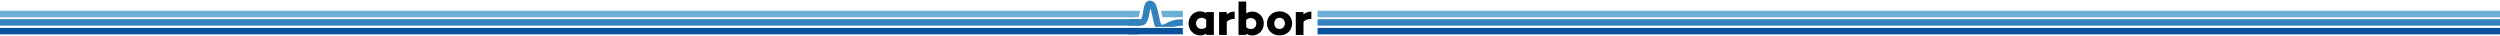
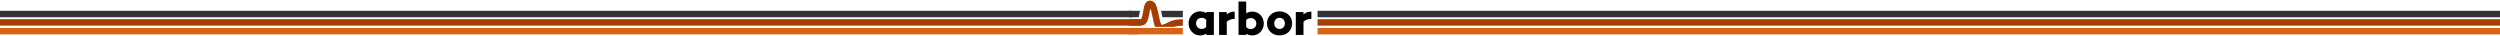
<svg xmlns="http://www.w3.org/2000/svg" height="60" viewBox="0 0 4200 60" width="4200" version="1.1" id="svg2">
  <defs id="defs29" />
  <g id="g14" transform="matrix(0.4402838,0,0,0.4402838,1895.539,0.9787826)">
    <g id="g12">
      <path id="path2" d="m 297.309,43.887 v 4.031 c -6.492,-4.309 -14.23,-6.844 -23.961,-6.844 -23.582,0 -43.398,19.812 -43.398,45.871 0,25.887 19.816,46.051 43.398,46.051 9.73,0 17.469,-2.695 23.961,-7.02 v 5.145 h 29.168 V 43.887 Z m -18.012,64.269 c -11.887,0 -20.711,-9.16 -20.711,-21.211 0,-12.031 8.824,-21.191 20.711,-21.191 6.301,0 12.43,1.613 18.012,7.723 v 26.953 c -5.582,6.098 -11.711,7.727 -18.012,7.727 z" style="fill:#000000" />
      <path id="path4" d="m 405.899,42.012 c -12.957,0 -22.324,4.16 -30.074,10.844 V 43.887 h -29.359 v 87.234 h 29.359 V 80.793 c 6.844,-6.699 15.855,-10.496 30.074,-11.039 z" style="fill:#000000" />
      <path id="path6" d="m 473.696,42.012 c -9.539,0 -17.277,2.535 -23.77,6.668 V 3.555 h -29.359 v 127.567 h 29.359 v -4.777 c 6.492,4.133 14.23,6.652 23.77,6.652 23.598,0 43.414,-19.801 43.414,-45.566 0,-25.602 -19.816,-45.418 -43.414,-45.418 z m -5.758,66.496 c -6.305,0 -12.605,-1.586 -18.012,-7.434 V 74.137 c 5.406,-5.848 11.707,-7.445 18.012,-7.445 11.887,0 20.531,9.043 20.531,20.738 0,12.047 -8.645,21.078 -20.531,21.078 z" style="fill:#000000" />
      <path id="path8" d="m 577.258,41.075 c -27.73,0 -48.086,19.637 -48.086,45.871 0,26.602 20.355,46.051 48.086,46.051 27.555,0 47.91,-19.449 47.91,-46.051 0,-26.234 -20.355,-45.871 -47.91,-45.871 z m 0,67.258 c -12.254,0 -20.359,-8.984 -20.359,-21.195 0,-11.855 8.105,-21.383 20.359,-21.383 12.062,0 20.168,9.527 20.168,21.383 0,12.211 -8.105,21.195 -20.168,21.195 z" style="fill:#000000" />
      <path id="path10" d="m 698.555,42.012 c -12.957,0 -22.324,4.16 -30.078,10.844 V 43.887 h -29.355 v 87.234 H 668.477 V 80.793 c 6.848,-6.699 15.859,-10.496 30.078,-11.039 z" style="fill:#000000" />
    </g>
  </g>
-   <path id="path16" d="m 1896.375,46.915 v 10.793 l 90.809,-0.02 V 46.935 Z" style="fill:#08519c;fill-rule:evenodd;stroke-width:0.44;fill-opacity:1" />
-   <path id="path18" d="m 1950.562,18.135 c 0.487,2.043 0.929,4.143 1.356,6.228 0.321,1.565 0.627,3.077 0.934,4.577 l 34.331,0.031 V 18.167 Z" style="fill:#6baed6;fill-rule:evenodd;stroke-width:0.44;fill-opacity:1" />
-   <path id="path20" d="m 1896.375,18.135 v 10.833 l 16.534,-0.029 c 0.805,-2.605 1.475,-6.282 2.111,-9.967 0.048,-0.281 0.095,-0.557 0.142,-0.838 z" style="fill:#6baed6;fill-rule:evenodd;stroke-width:0.44;fill-opacity:1" />
-   <path id="path22" d="m 1931.746,0.979 c -0.91,-0.001 -1.829,0.141 -2.722,0.468 -2.857,1.045 -4.385,3.269 -5.33,5.189 -1.89,3.842 -2.42,8.017 -3.138,12.282 -0.719,4.265 -1.483,8.527 -2.459,11.094 -0.486,1.278 -1.023,2.057 -1.225,2.264 h -20.497 v 10.808 h 20.638 c 2.906,0 5.743,-1.382 7.541,-3.202 1.798,-1.82 2.835,-3.909 3.642,-6.03 1.613,-4.242 2.304,-8.912 3.016,-13.138 0.477,-2.829 0.971,-4.412 1.46,-6.231 0.198,0.437 0.379,0.657 0.555,1.195 0.94,2.87 1.818,6.803 2.647,10.853 0.83,4.05 1.621,8.223 2.56,11.886 0.628,2.452 1.057,4.621 2.152,6.695 h 31.564 c 4.309,-1.334 9.575,-1.768 15.035,-1.941 V 32.305 c -7.707,0.123 -16.21,0.72 -23.815,4.779 -4.201,2.242 -7.61,3.83 -9.622,4.253 -2.012,0.423 -2.022,0.474 -3.205,-0.741 0.593,0.609 -0.837,-1.721 -1.643,-4.866 -0.806,-3.145 -1.591,-7.227 -2.44,-11.371 -0.849,-4.144 -1.752,-8.346 -2.964,-12.048 -1.212,-3.702 -2.209,-7.217 -6.232,-9.683 -1.129,-0.692 -2.473,-1.25 -3.894,-1.503 -0.532,-0.095 -1.075,-0.147 -1.622,-0.148 z" style="fill:#3182bd;fill-rule:evenodd;stroke-width:0.44;fill-opacity:1" />
-   <rect style="opacity:1;fill:#6baed6;fill-opacity:1;stroke:none;stroke-width:36.79;stroke-miterlimit:4;stroke-dasharray:none;stroke-opacity:0.392" id="rect864" width="2876.477" height="10.834" x="-974.476" y="18.134" />
-   <rect style="opacity:1;fill:#3182bd;fill-opacity:1;stroke:none;stroke-width:36.833;stroke-miterlimit:4;stroke-dasharray:none;stroke-opacity:0.392" id="rect864-6" width="2890.365" height="10.807" x="-974.333" y="32.275" />
-   <rect style="opacity:1;fill:#08519c;fill-opacity:1;stroke:none;stroke-width:36.783;stroke-miterlimit:4;stroke-dasharray:none;stroke-opacity:0.392" id="rect864-6-4" width="2885.537" height="10.796" x="-973.787" y="46.914" />
-   <rect style="opacity:1;fill:#6baed6;fill-opacity:1;stroke:none;stroke-width:37.326;stroke-miterlimit:4;stroke-dasharray:none;stroke-opacity:0.392" id="rect864-3" width="2960.862" height="10.834" x="2213.485" y="18.156" />
-   <rect style="opacity:1;fill:#3182bd;fill-opacity:1;stroke:none;stroke-width:37.28;stroke-miterlimit:4;stroke-dasharray:none;stroke-opacity:0.392" id="rect864-6-0" width="2960.857" height="10.807" x="2213.501" y="32.296" />
-   <rect style="opacity:1;fill:#08519c;fill-opacity:1;stroke:none;stroke-width:37.259;stroke-miterlimit:4;stroke-dasharray:none;stroke-opacity:0.392" id="rect864-6-4-3" width="2960.76" height="10.796" x="2213.564" y="46.935" />
+   <path id="path16" d="m 1896.375,46.915 v 10.793 l 90.809,-0.02 V 46.935 Z" style="fill:#d86310;fill-rule:evenodd;stroke-width:0.44" />
+   <path id="path18" d="m 1950.562,18.135 c 0.487,2.043 0.929,4.143 1.356,6.228 0.321,1.565 0.627,3.077 0.934,4.577 l 34.331,0.031 V 18.167 Z" style="fill:#333333;fill-rule:evenodd;stroke-width:0.44" />
+   <path id="path20" d="m 1896.375,18.135 v 10.833 l 16.534,-0.029 c 0.805,-2.605 1.475,-6.282 2.111,-9.967 0.048,-0.281 0.095,-0.557 0.142,-0.838 z" style="fill:#333333;fill-rule:evenodd;stroke-width:0.44" />
+   <path id="path22" d="m 1931.746,0.979 c -0.91,-0.001 -1.829,0.141 -2.722,0.468 -2.857,1.045 -4.385,3.269 -5.33,5.189 -1.89,3.842 -2.42,8.017 -3.138,12.282 -0.719,4.265 -1.483,8.527 -2.459,11.094 -0.486,1.278 -1.023,2.057 -1.225,2.264 h -20.497 v 10.808 h 20.638 c 2.906,0 5.743,-1.382 7.541,-3.202 1.798,-1.82 2.835,-3.909 3.642,-6.03 1.613,-4.242 2.304,-8.912 3.016,-13.138 0.477,-2.829 0.971,-4.412 1.46,-6.231 0.198,0.437 0.379,0.657 0.555,1.195 0.94,2.87 1.818,6.803 2.647,10.853 0.83,4.05 1.621,8.223 2.56,11.886 0.628,2.452 1.057,4.621 2.152,6.695 h 31.564 c 4.309,-1.334 9.575,-1.768 15.035,-1.941 V 32.305 c -7.707,0.123 -16.21,0.72 -23.815,4.779 -4.201,2.242 -7.61,3.83 -9.622,4.253 -2.012,0.423 -2.022,0.474 -3.205,-0.741 0.593,0.609 -0.837,-1.721 -1.643,-4.866 -0.806,-3.145 -1.591,-7.227 -2.44,-11.371 -0.849,-4.144 -1.752,-8.346 -2.964,-12.048 -1.212,-3.702 -2.209,-7.217 -6.232,-9.683 -1.129,-0.692 -2.473,-1.25 -3.894,-1.503 -0.532,-0.095 -1.075,-0.147 -1.622,-0.148 z" style="fill:#a53c00;fill-rule:evenodd;stroke-width:0.44" />
+   <rect style="opacity:1;fill:#333333;fill-opacity:1;stroke:none;stroke-width:36.79;stroke-miterlimit:4;stroke-dasharray:none;stroke-opacity:0.392" id="rect864" width="2876.477" height="10.834" x="-974.476" y="18.134" />
+   <rect style="opacity:1;fill:#a53c00;fill-opacity:1;stroke:none;stroke-width:36.833;stroke-miterlimit:4;stroke-dasharray:none;stroke-opacity:0.392" id="rect864-6" width="2890.365" height="10.807" x="-974.333" y="32.275" />
+   <rect style="opacity:1;fill:#d86310;fill-opacity:1;stroke:none;stroke-width:36.783;stroke-miterlimit:4;stroke-dasharray:none;stroke-opacity:0.392" id="rect864-6-4" width="2885.537" height="10.796" x="-973.787" y="46.914" />
+   <rect style="opacity:1;fill:#333333;fill-opacity:1;stroke:none;stroke-width:37.326;stroke-miterlimit:4;stroke-dasharray:none;stroke-opacity:0.392" id="rect864-3" width="2960.862" height="10.834" x="2213.485" y="18.156" />
+   <rect style="opacity:1;fill:#a53c00;fill-opacity:1;stroke:none;stroke-width:37.28;stroke-miterlimit:4;stroke-dasharray:none;stroke-opacity:0.392" id="rect864-6-0" width="2960.857" height="10.807" x="2213.501" y="32.296" />
+   <rect style="opacity:1;fill:#d86310;fill-opacity:1;stroke:none;stroke-width:37.259;stroke-miterlimit:4;stroke-dasharray:none;stroke-opacity:0.392" id="rect864-6-4-3" width="2960.76" height="10.796" x="2213.564" y="46.935" />
</svg>
